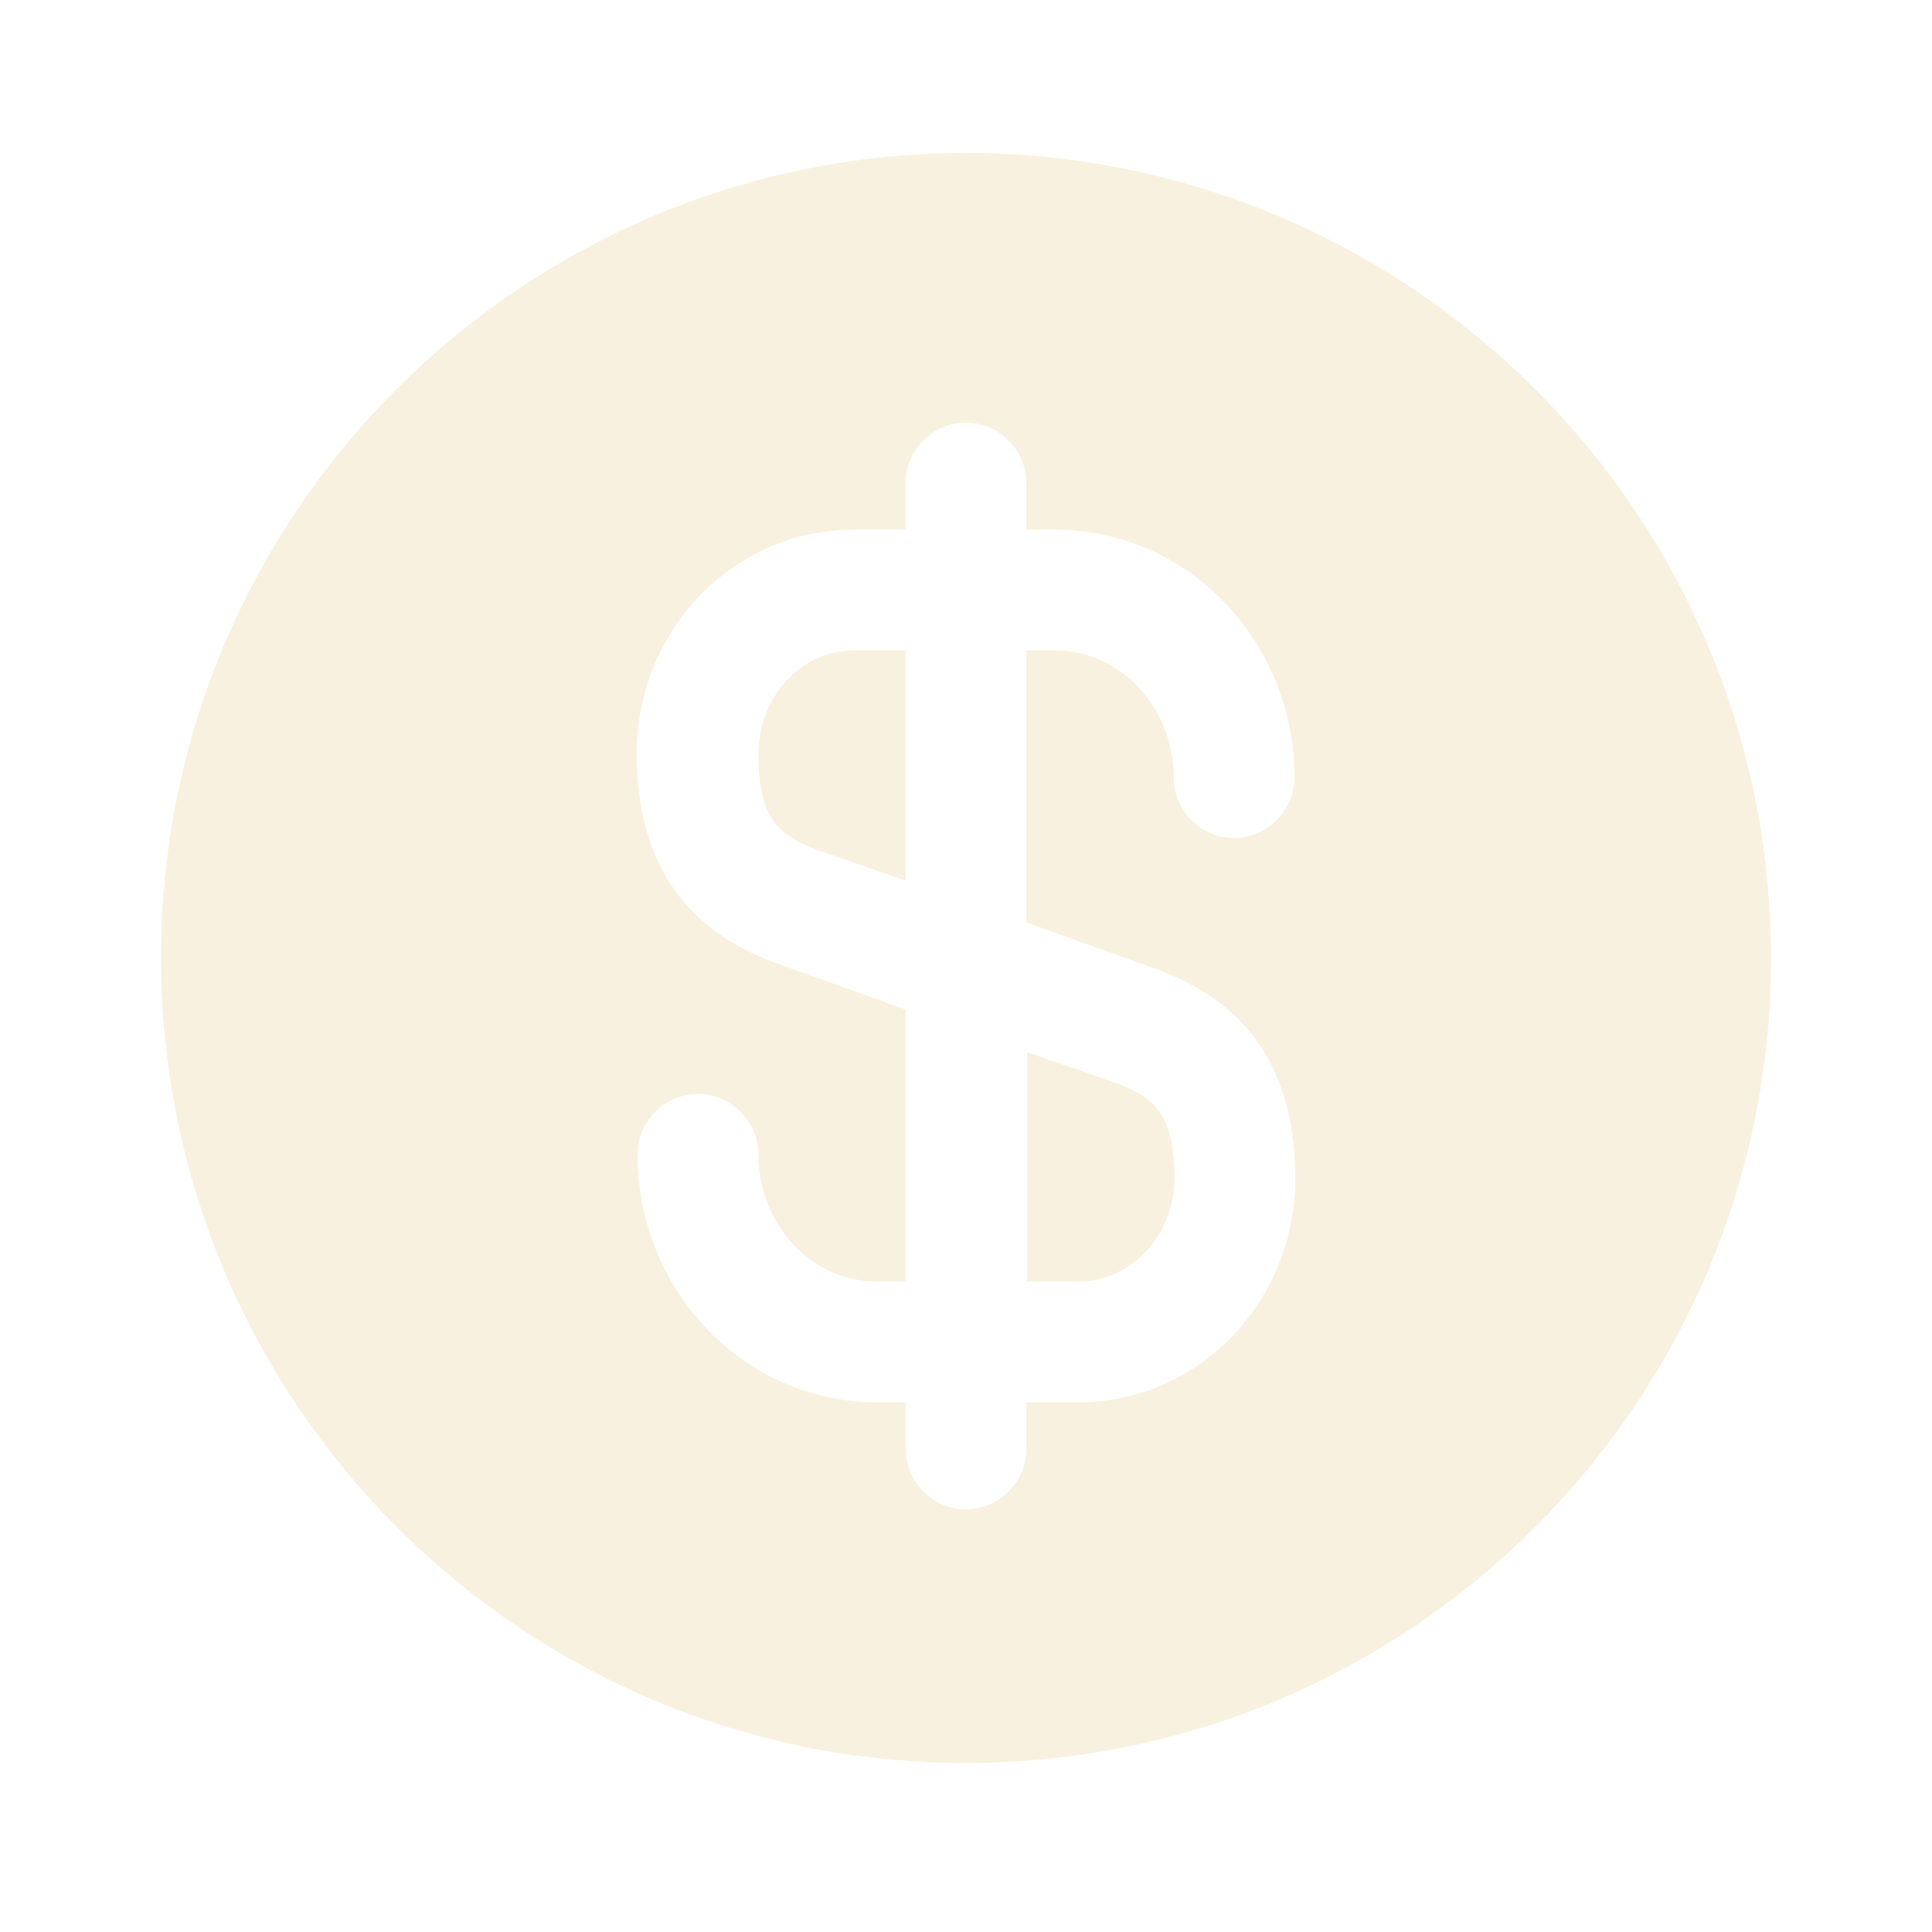
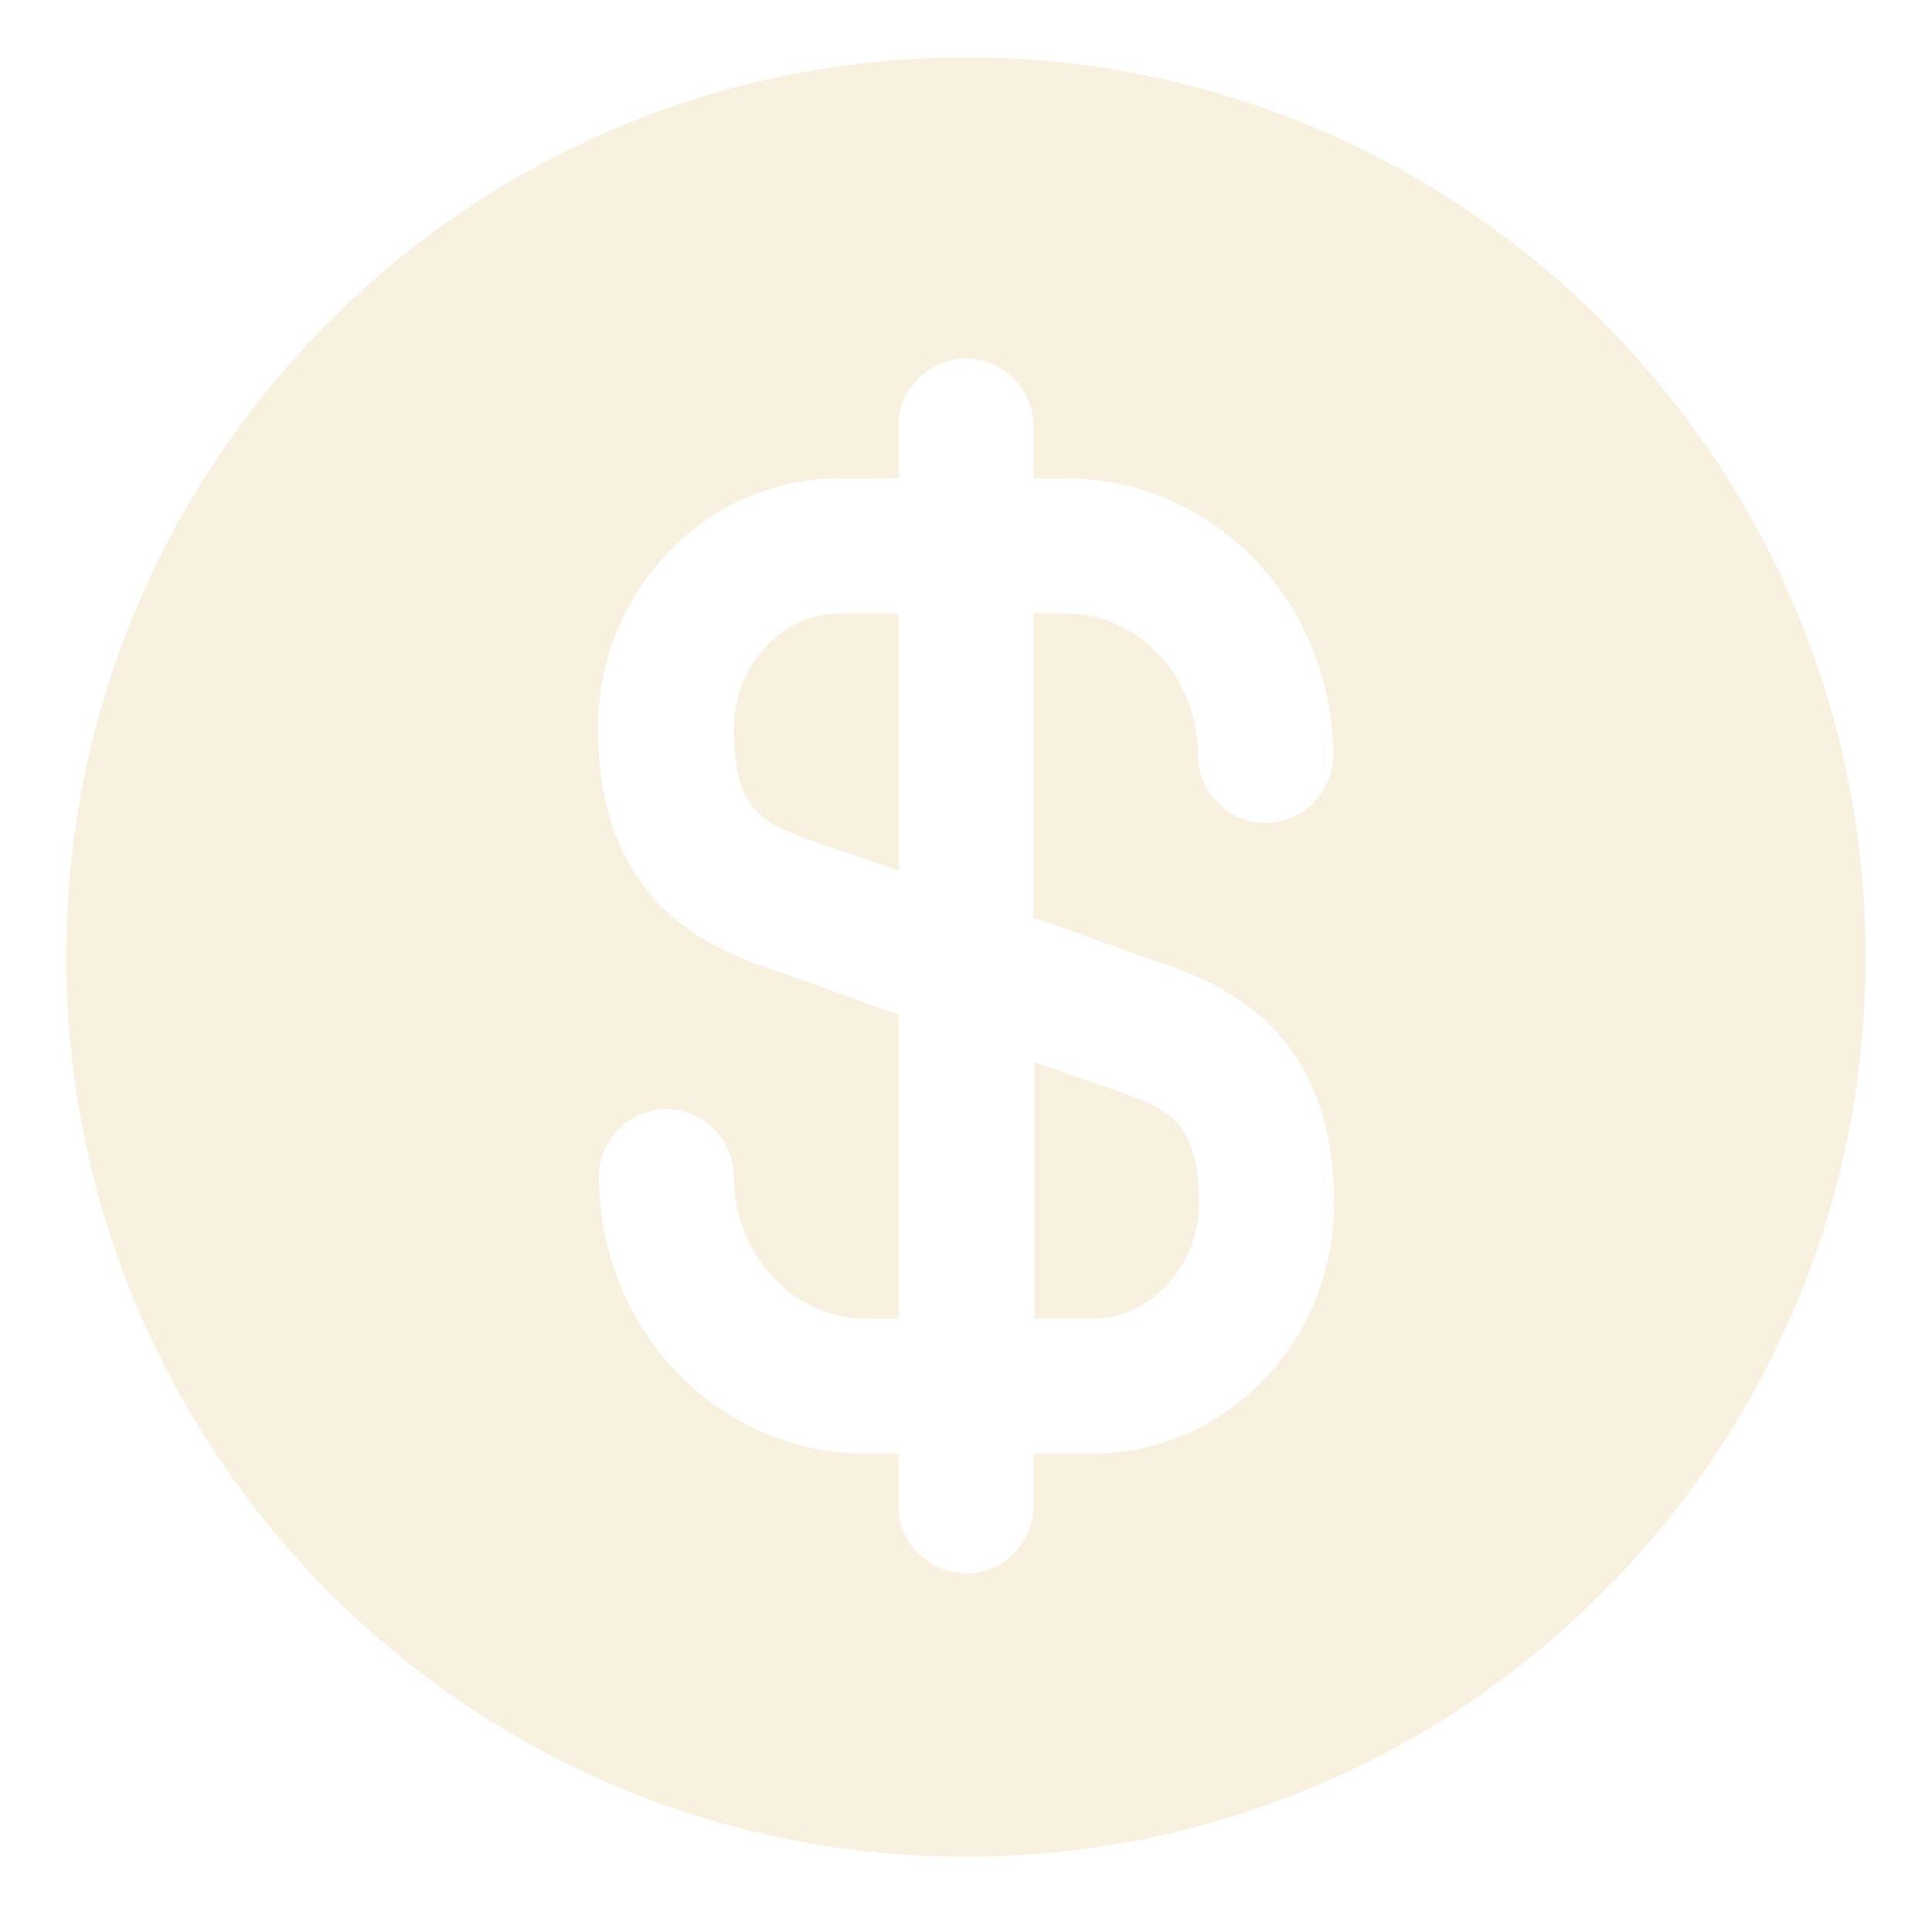
- <svg xmlns="http://www.w3.org/2000/svg" width="24" height="24" viewBox="0 0 24 24" fill="none">
-   <path d="M12.75 15.92H13.4C14.05 15.92 14.59 15.34 14.59 14.64C14.59 13.77 14.28 13.6 13.77 13.42L12.76 13.07V15.92H12.75Z" fill="#F9F1DF" />
-   <path d="M11.97 1.9C6.45 1.92 1.98 6.41 2 11.93C2.02 17.45 6.51 21.92 12.03 21.9C17.55 21.88 22.02 17.39 22 11.87C21.98 6.35 17.49 1.89 11.97 1.9ZM14.26 12C15.04 12.27 16.09 12.85 16.09 14.64C16.09 16.18 14.88 17.42 13.4 17.42H12.75V18C12.75 18.41 12.41 18.75 12 18.75C11.59 18.75 11.25 18.41 11.25 18V17.42H10.89C9.25 17.42 7.92 16.04 7.92 14.34C7.92 13.93 8.26 13.59 8.67 13.59C9.08 13.59 9.42 13.93 9.42 14.34C9.42 15.21 10.08 15.92 10.89 15.92H11.25V12.54L9.74 12C8.96 11.73 7.91 11.15 7.91 9.36C7.91 7.82 9.12 6.58 10.6 6.58H11.25V6C11.25 5.59 11.59 5.25 12 5.25C12.41 5.25 12.75 5.59 12.75 6V6.58H13.11C14.75 6.58 16.08 7.96 16.08 9.66C16.08 10.07 15.74 10.41 15.33 10.41C14.92 10.41 14.58 10.07 14.58 9.66C14.58 8.79 13.92 8.08 13.11 8.08H12.75V11.46L14.26 12Z" fill="#F9F1DF" />
-   <path d="M9.42 9.37C9.42 10.24 9.73 10.41 10.24 10.59L11.25 10.94V8.08H10.6C9.95 8.08 9.42 8.66 9.42 9.37Z" fill="#F9F1DF" />
+ <svg xmlns="http://www.w3.org/2000/svg" width="17" height="17" viewBox="0 0 17 17" fill="none">
+   <path d="M9.094 11.603H9.608C10.123 11.603 10.55 11.144 10.55 10.59C10.55 9.901 10.305 9.767 9.901 9.624L9.102 9.347V11.603H9.094Z" fill="#F9F1DF" />
+   <path d="M8.476 0.504C4.106 0.52 0.567 4.075 0.583 8.445C0.599 12.815 4.153 16.354 8.523 16.338C12.893 16.322 16.432 12.767 16.416 8.397C16.401 4.027 12.846 0.496 8.476 0.504ZM10.289 8.5C10.906 8.714 11.738 9.173 11.738 10.59C11.738 11.809 10.78 12.791 9.608 12.791H9.093V13.25C9.093 13.575 8.824 13.844 8.5 13.844C8.175 13.844 7.906 13.575 7.906 13.25V12.791H7.621C6.323 12.791 5.27 11.699 5.27 10.353C5.27 10.028 5.539 9.759 5.863 9.759C6.188 9.759 6.457 10.028 6.457 10.353C6.457 11.041 6.98 11.604 7.621 11.604H7.906V8.928L6.711 8.5C6.093 8.286 5.262 7.827 5.262 6.41C5.262 5.191 6.22 4.209 7.391 4.209H7.906V3.75C7.906 3.426 8.175 3.156 8.5 3.156C8.824 3.156 9.093 3.426 9.093 3.75V4.209H9.378C10.677 4.209 11.73 5.302 11.73 6.648C11.73 6.972 11.461 7.241 11.136 7.241C10.811 7.241 10.542 6.972 10.542 6.648C10.542 5.959 10.02 5.397 9.378 5.397H9.093V8.073L10.289 8.5Z" fill="#F9F1DF" />
+   <path d="M6.457 6.418C6.457 7.107 6.702 7.242 7.106 7.384L7.906 7.661V5.397H7.391C6.877 5.397 6.457 5.856 6.457 6.418Z" fill="#F9F1DF" />
</svg>
